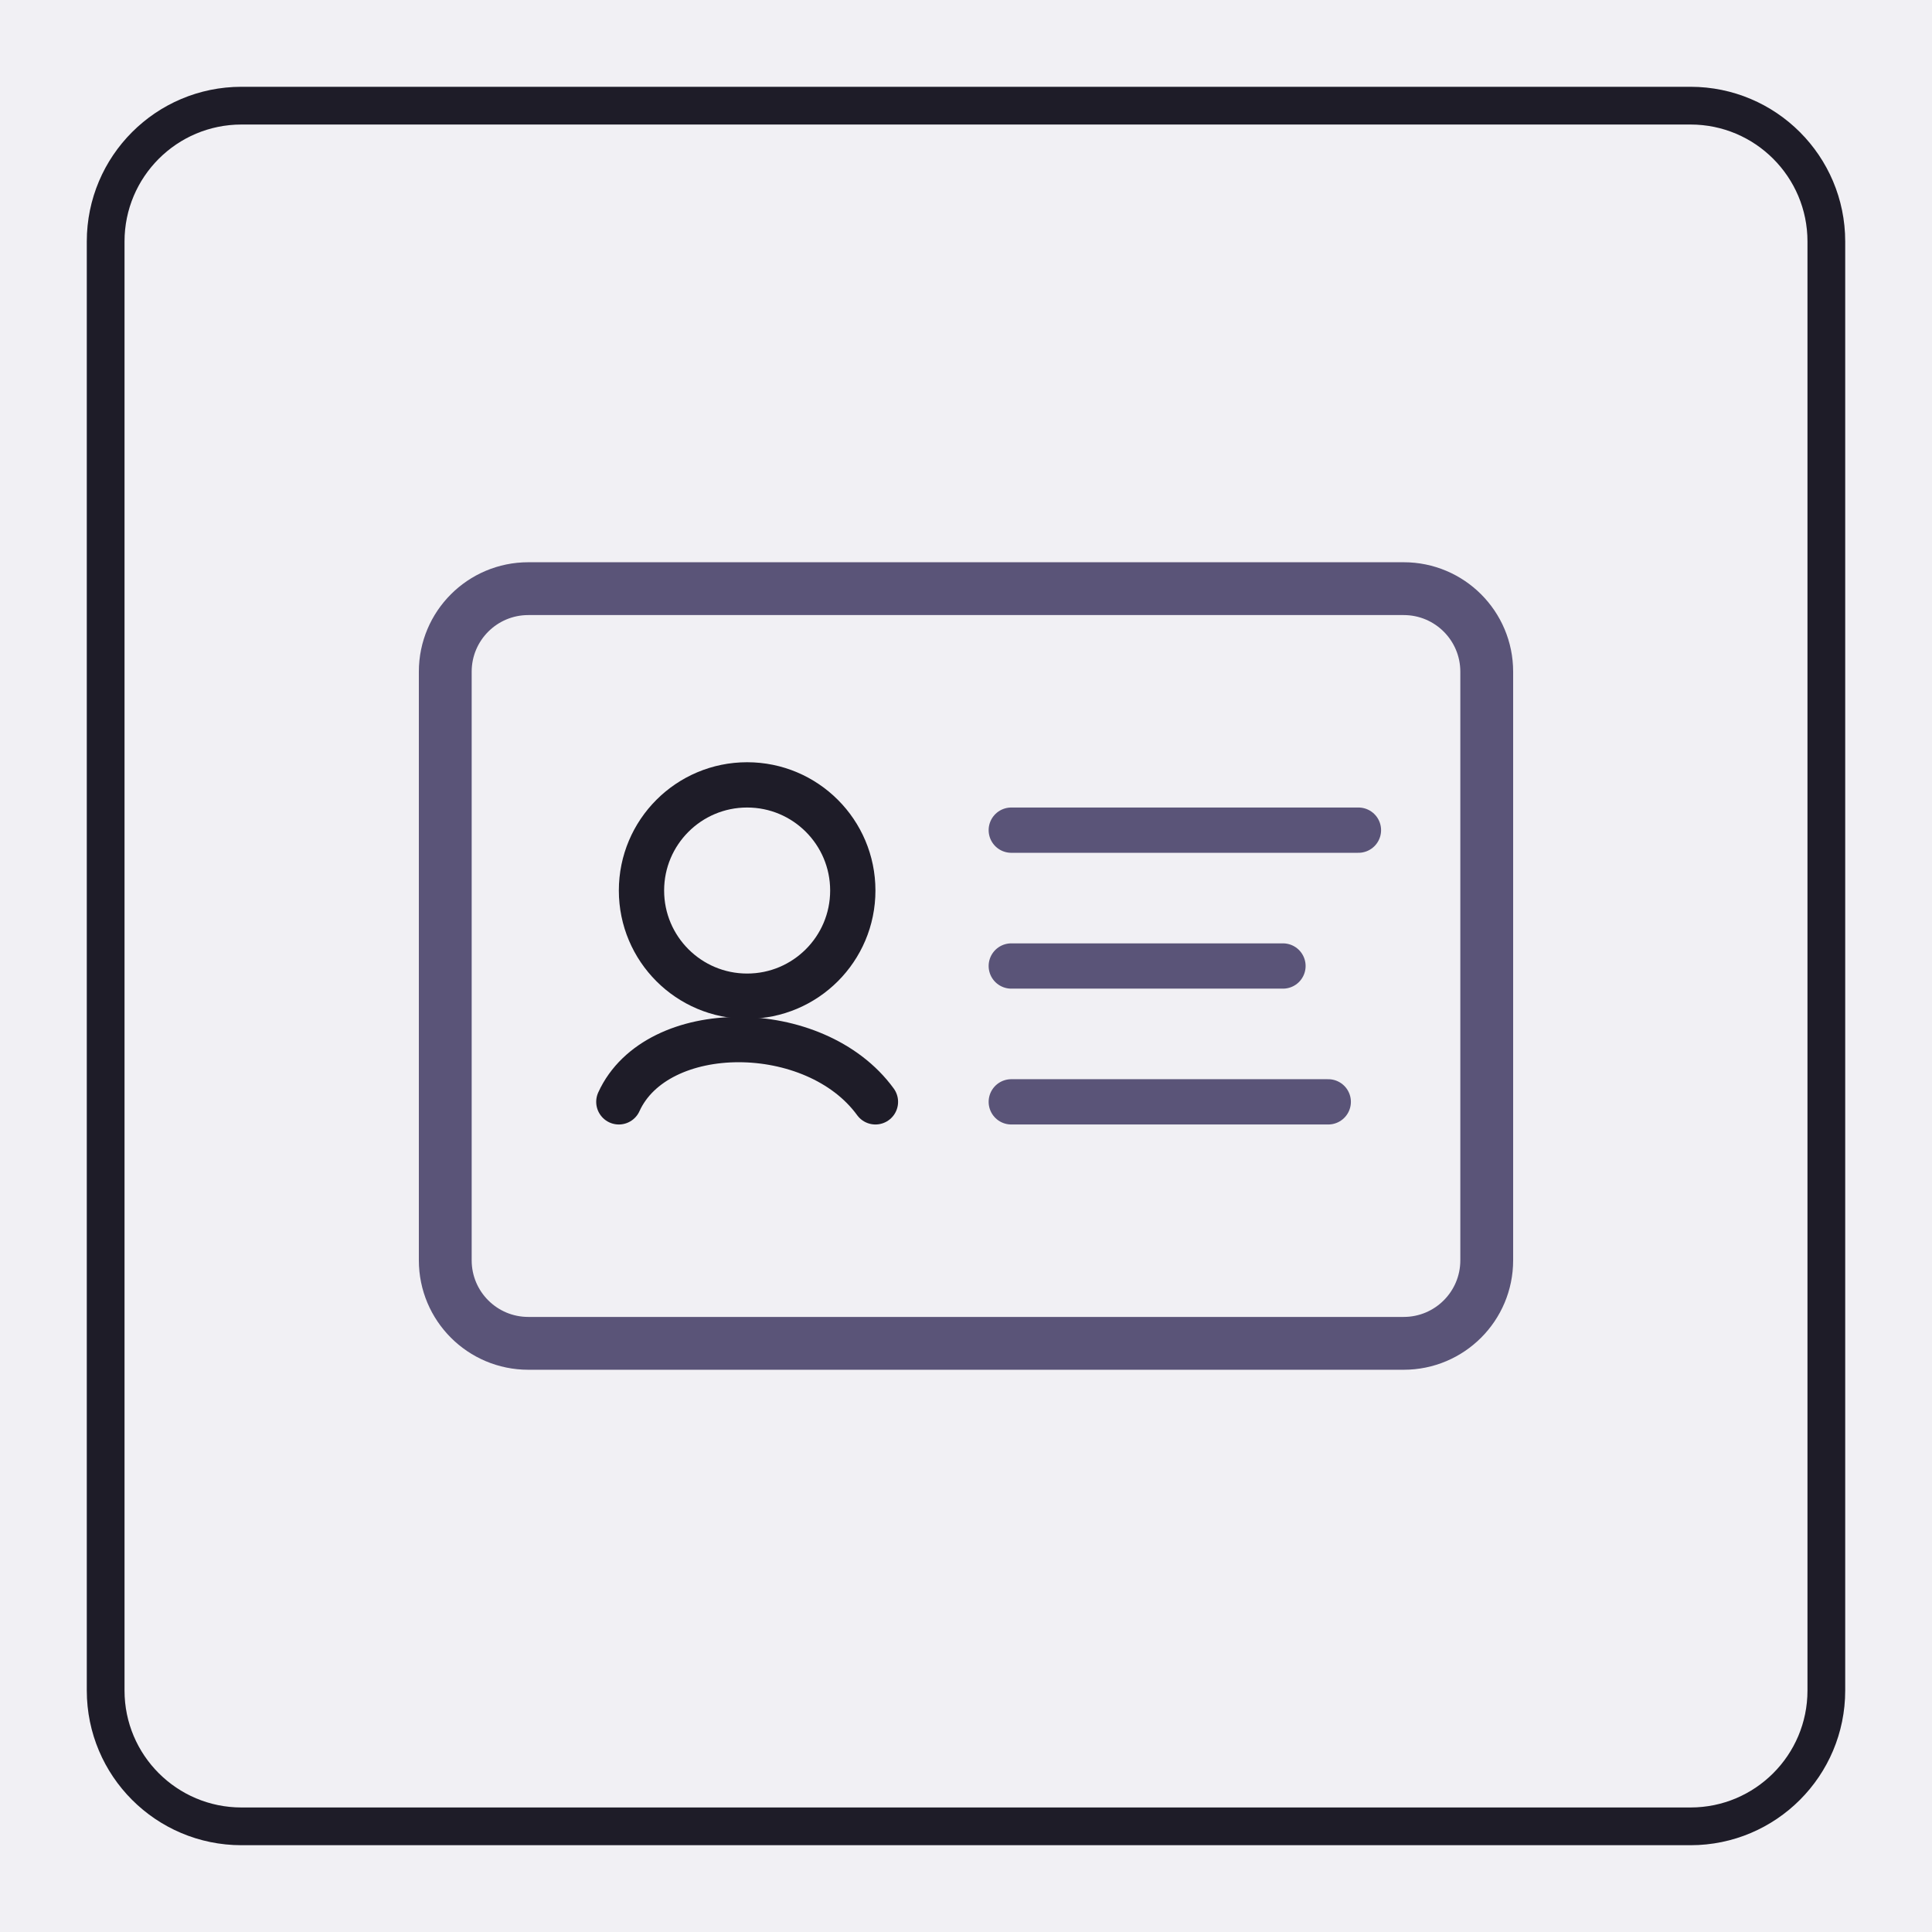
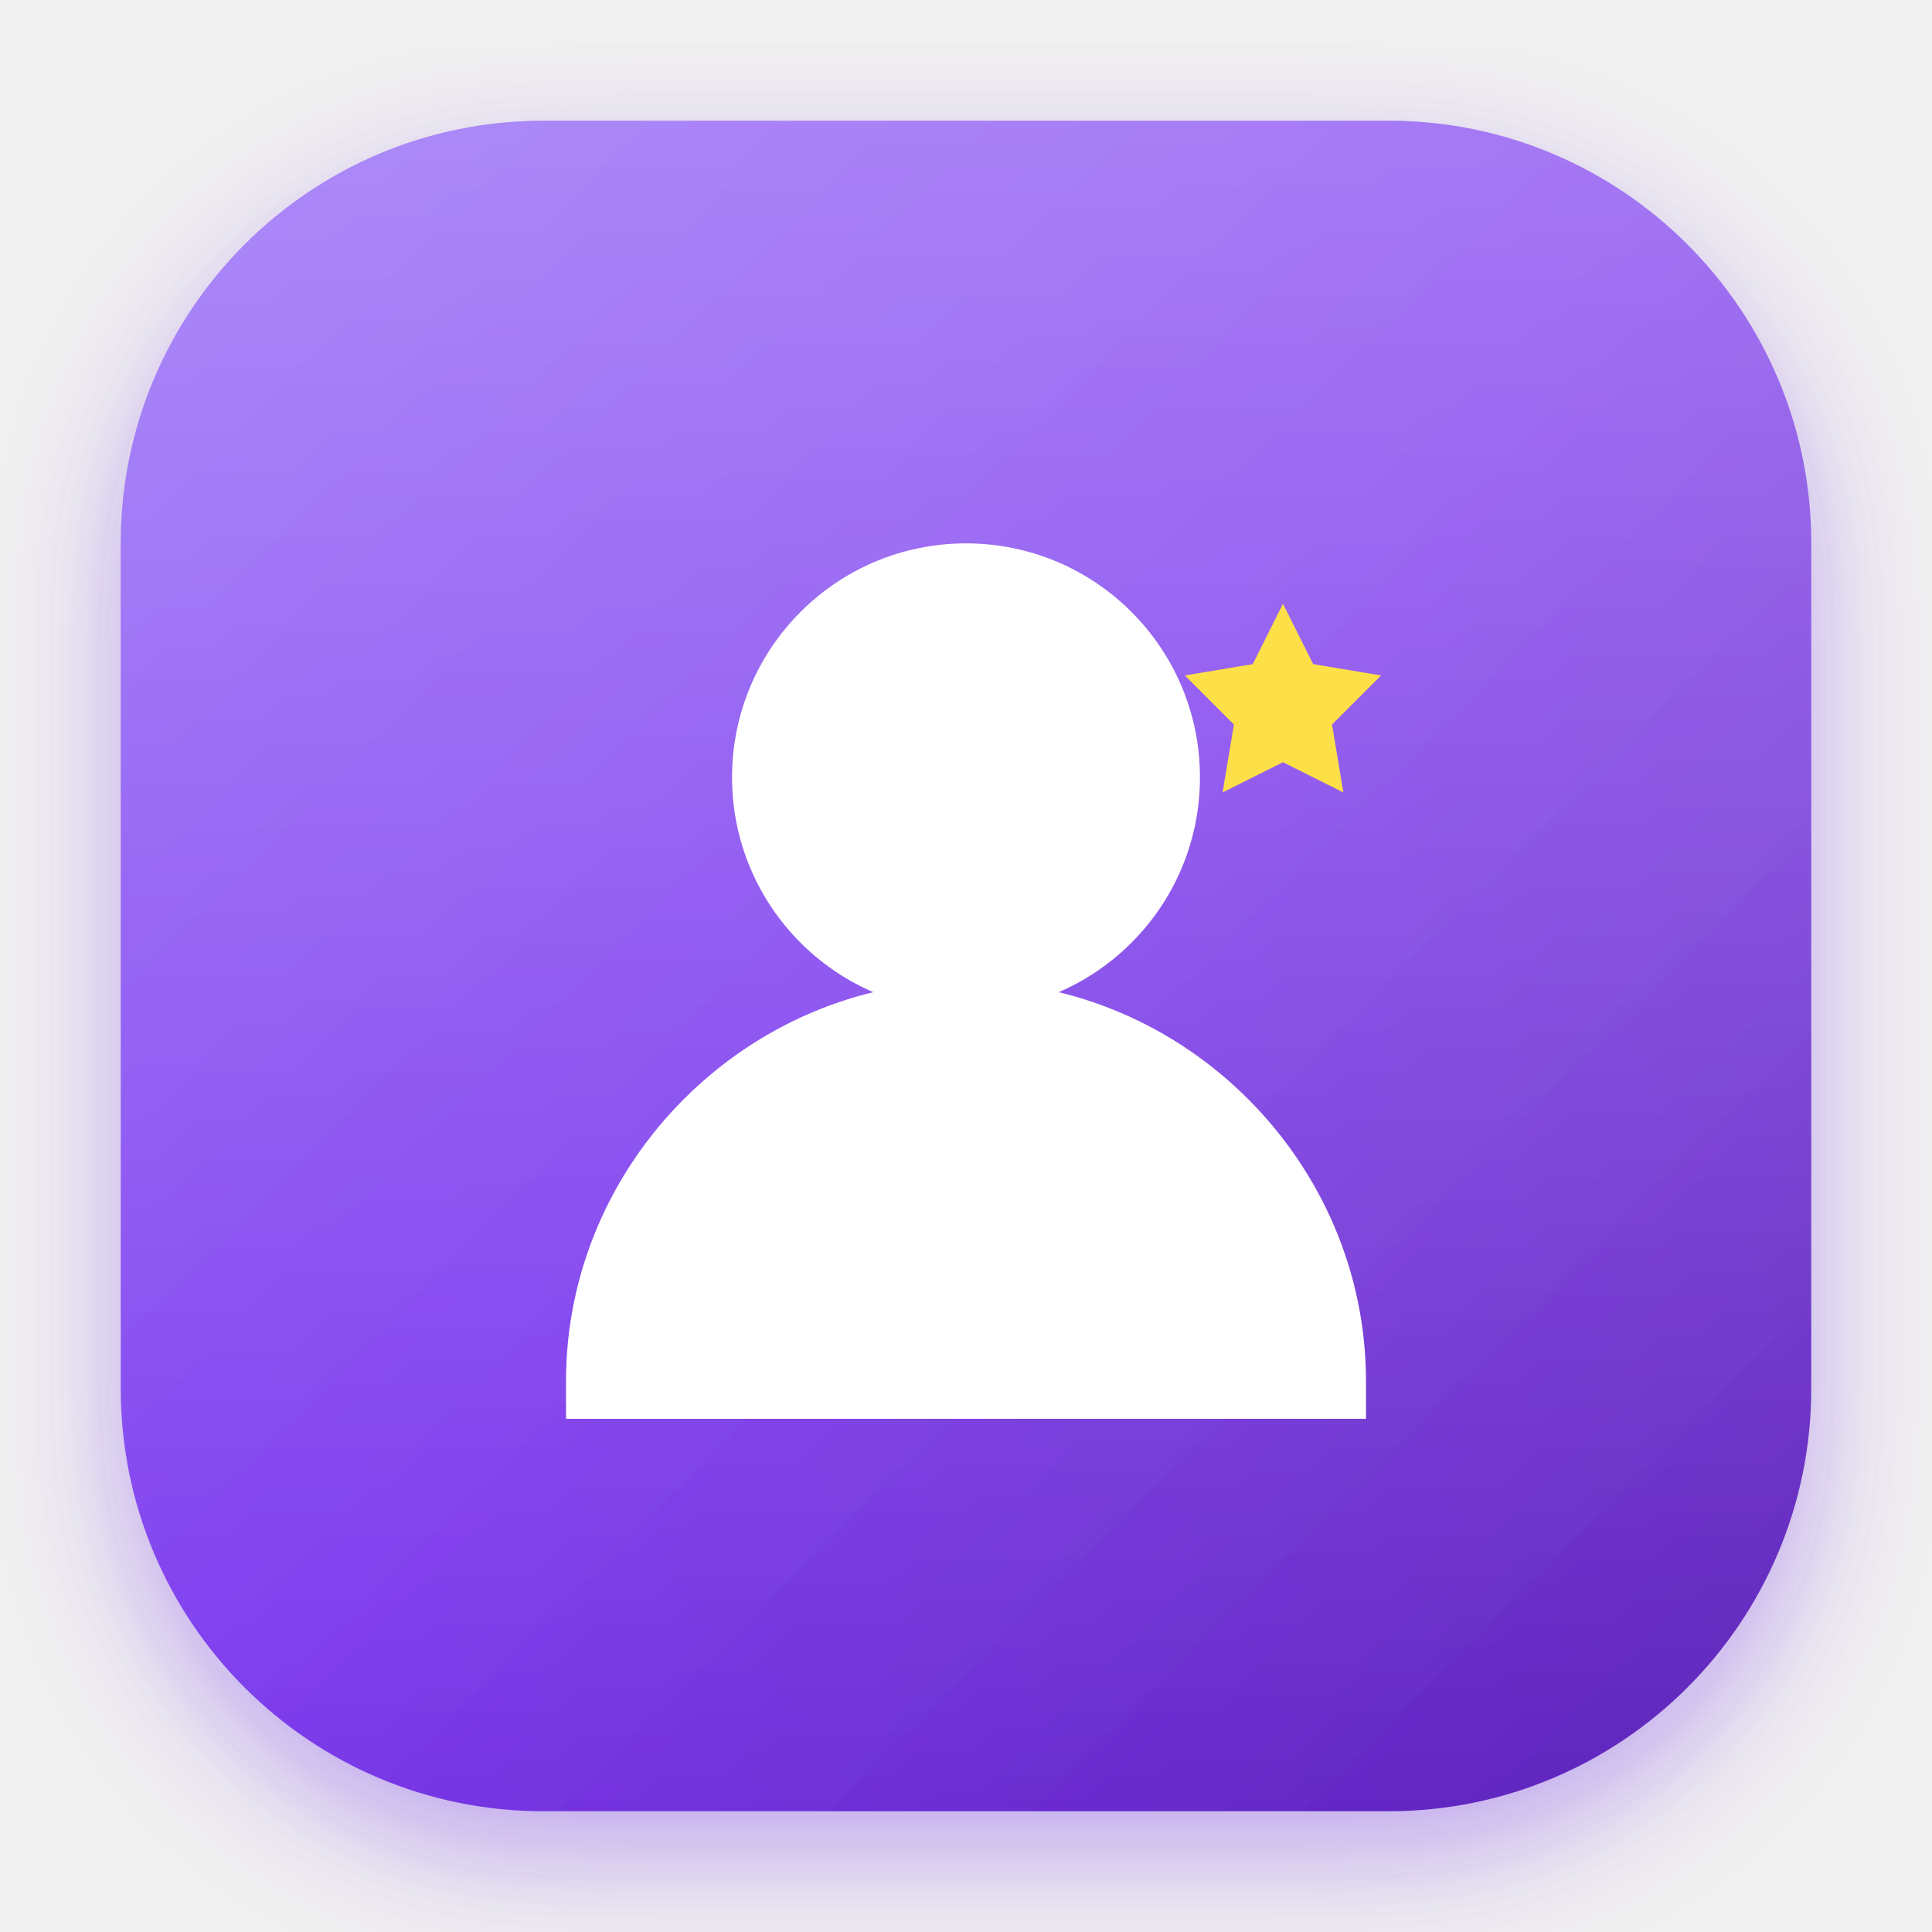
- <svg xmlns="http://www.w3.org/2000/svg" viewBox="0 0 512 512" role="img" aria-hidden="true">
-   <rect width="512" height="512" fill="#F1F0F4" />
-   <rect x="28" y="28" width="456" height="456" rx="36" fill="none" stroke="#1E1C28" stroke-width="10" />
-   <rect x="118" y="156" width="276" height="200" rx="22" fill="none" stroke="#5A5478" stroke-width="14" />
-   <circle cx="198" cy="236" r="28" fill="none" stroke="#1E1C28" stroke-width="12" />
-   <path d="M164 292c10-22 52-22 68 0" fill="none" stroke="#1E1C28" stroke-width="12" stroke-linecap="round" />
-   <path d="M268 220h92M268 256h72M268 292h84" stroke="#5A5478" stroke-width="12" stroke-linecap="round" />
+ <svg xmlns="http://www.w3.org/2000/svg" viewBox="0 0 512 512">
+   <defs>
+     <linearGradient id="accBg" x1="0%" y1="0%" x2="100%" y2="100%">
+       <stop offset="0%" stop-color="#8B5CF6" />
+       <stop offset="50%" stop-color="#7C3AED" />
+       <stop offset="100%" stop-color="#5B21B6" />
+     </linearGradient>
+     <filter id="accShadow" x="-20%" y="-20%" width="140%" height="140%">
+       <feDropShadow dx="0" dy="12" stdDeviation="16" flood-color="#7C3AED" flood-opacity="0.4" />
+     </filter>
+     <linearGradient id="accBevel" x1="0%" y1="0%" x2="0%" y2="100%">
+       <stop offset="0%" stop-color="#FFFFFF" stop-opacity="0.3" />
+       <stop offset="100%" stop-color="#FFFFFF" stop-opacity="0" />
+     </linearGradient>
+   </defs>
+   <rect x="32" y="32" width="448" height="448" rx="112" fill="url(#accBg)" filter="url(#accShadow)" />
+   <rect x="32" y="32" width="448" height="448" rx="112" fill="url(#accBevel)" />
+   <circle cx="256" cy="206" r="62" fill="#FFFFFF" />
+   <path d="M150 366c0-58 48-106 106-106s106 48 106 106v10H150v-10z" fill="#FFFFFF" />
+   <path d="M340 160l8 16 18 3-13 13 3 18-16-8-16 8 3-18-13-13 18-3z" fill="#FDE047" />
</svg>
